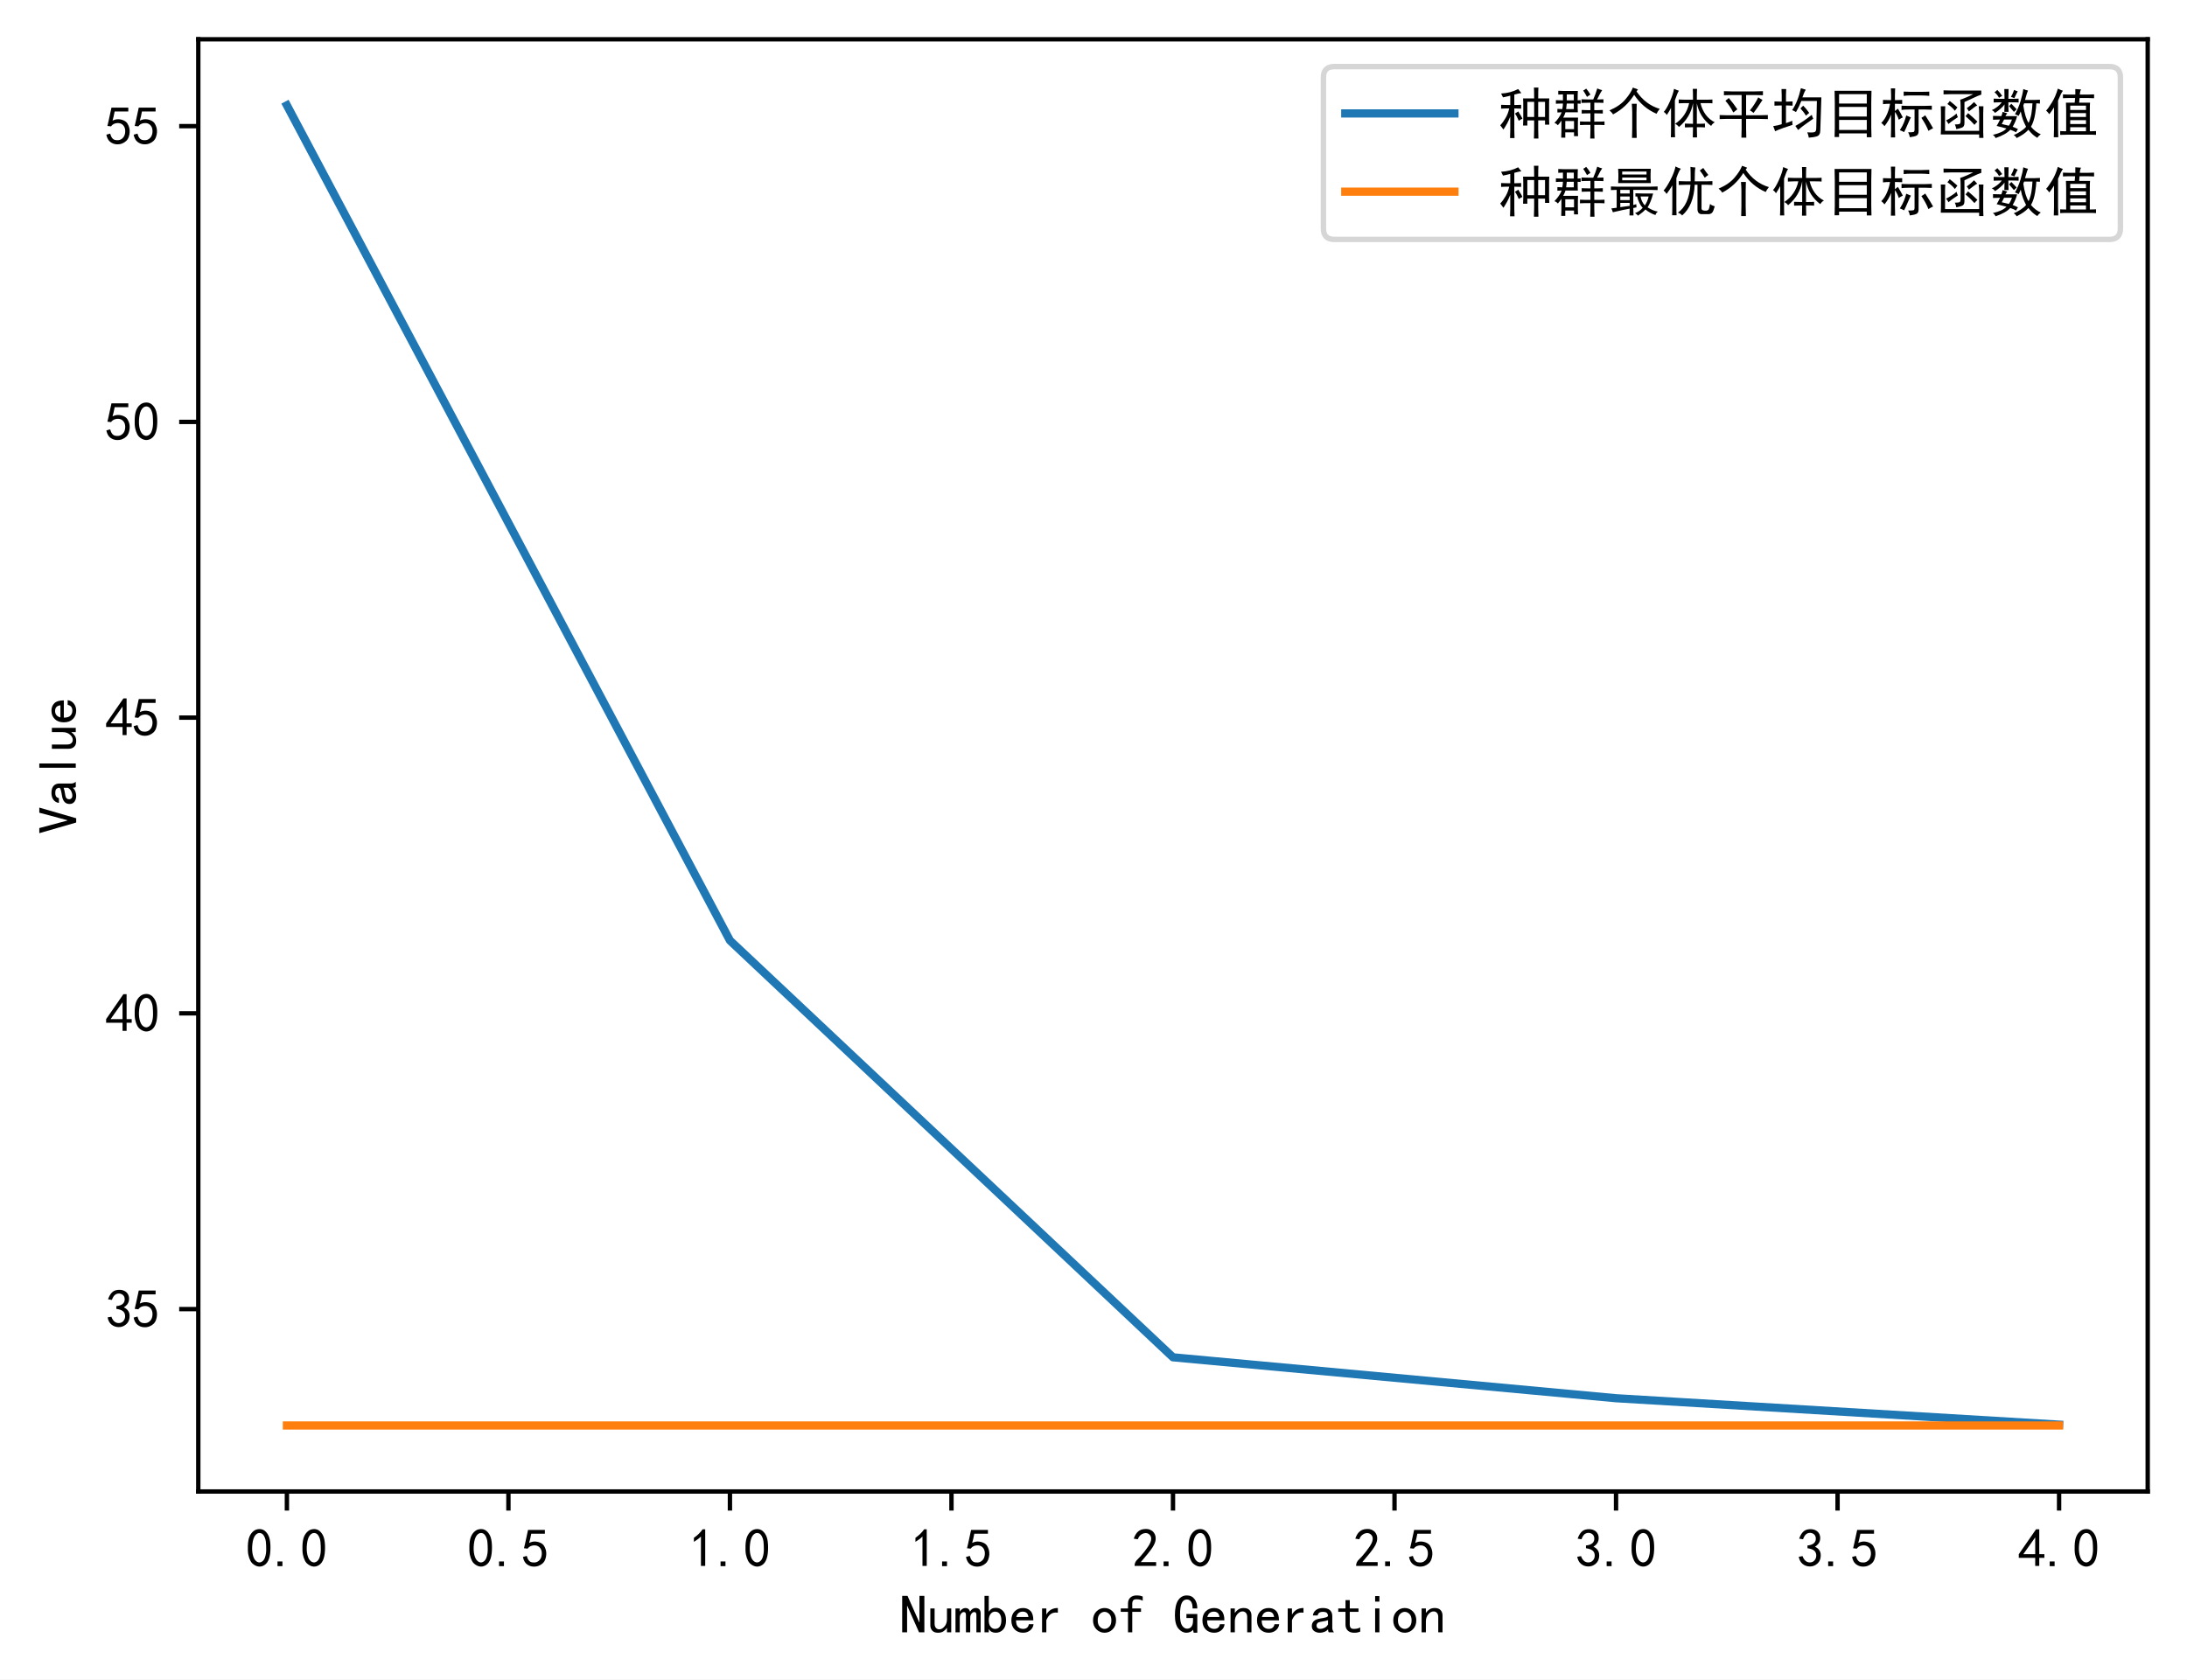
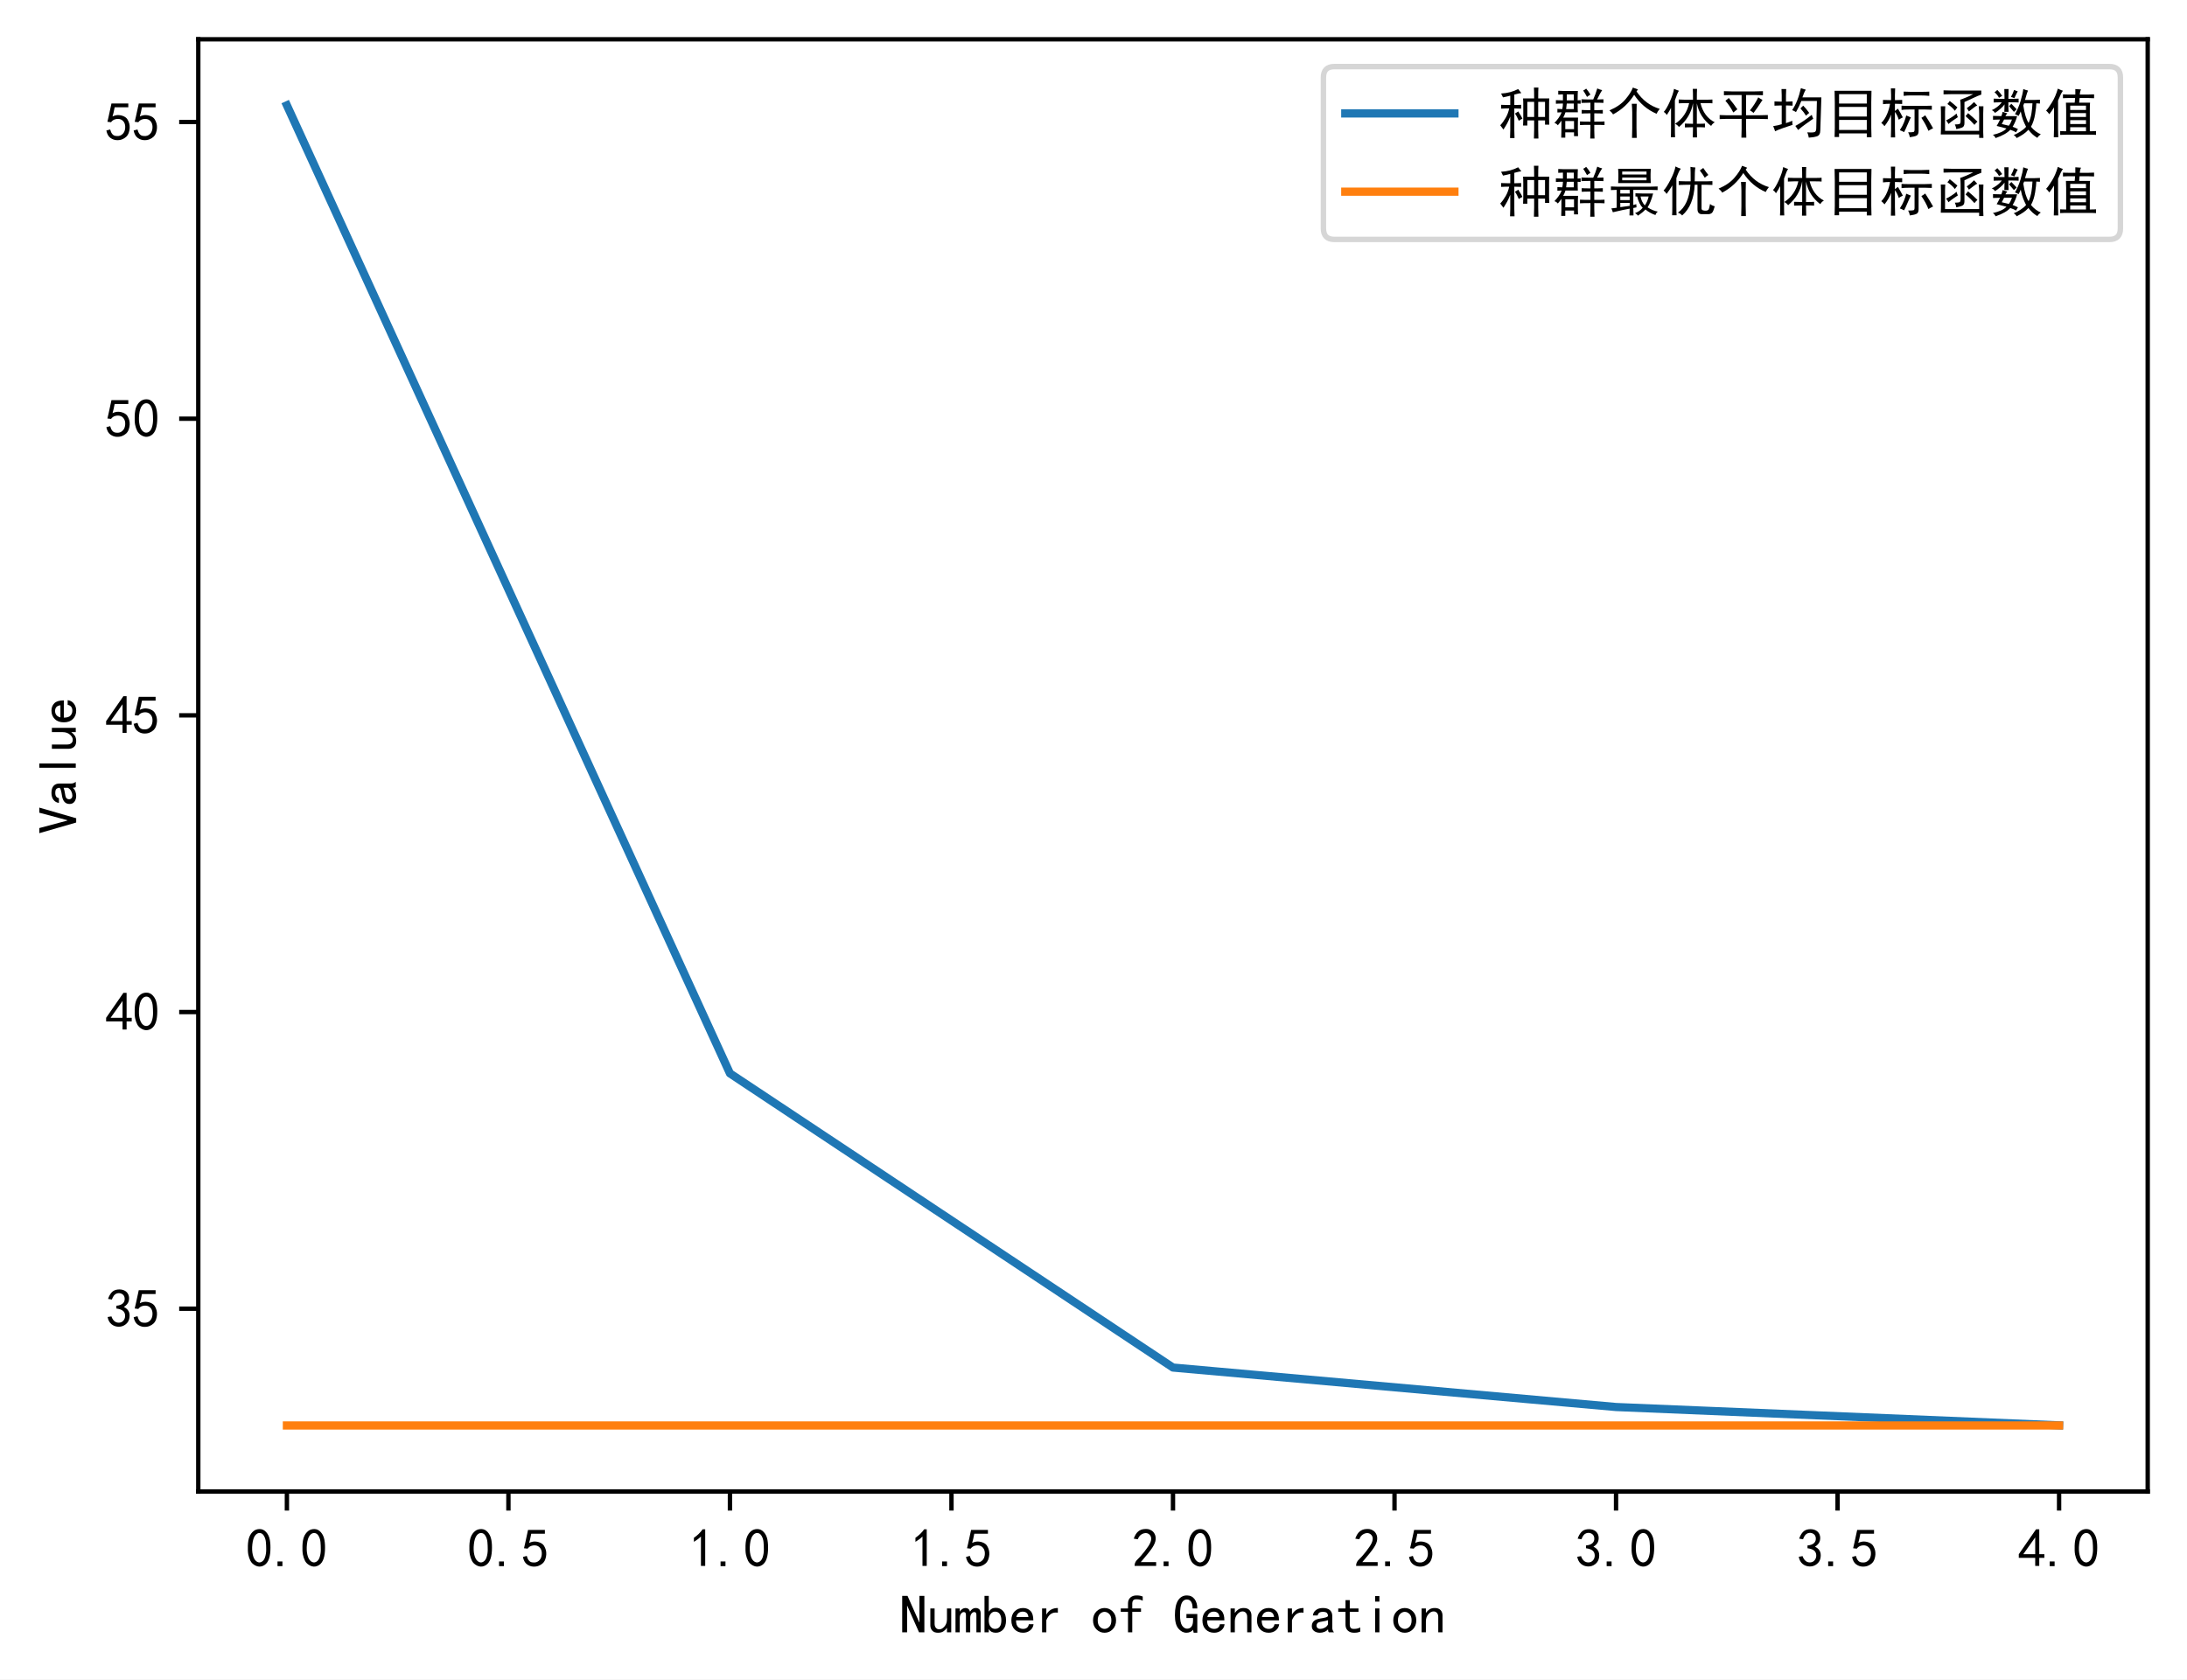
<svg xmlns="http://www.w3.org/2000/svg" xmlns:xlink="http://www.w3.org/1999/xlink" width="400.645pt" height="307.762pt" viewBox="0 0 400.645 307.762" version="1.1">
  <defs>
    <style type="text/css">*{stroke-linejoin: round; stroke-linecap: butt}</style>
  </defs>
  <g id="figure_1">
    <g id="patch_1">
      <path d="M 0 307.762  L 400.645 307.762  L 400.645 0  L 0 0  z " style="fill: #ffffff" />
    </g>
    <g id="axes_1">
      <g id="patch_2">
        <path d="M 36.325 273.312  L 393.445 273.312  L 393.445 7.2  L 36.325 7.2  z " style="fill: #ffffff" />
      </g>
      <g id="matplotlib.axis_1">
        <g id="xtick_1">
          <g id="line2d_1">
            <defs>
-               <path id="ma2f3f6f6bc" d="M 0 0  L 0 3.5  " style="stroke: #000000; stroke-width: 0.8" />
-             </defs>
-             <g>
-               <use xlink:href="#ma2f3f6f6bc" x="52.558" y="273.312" style="stroke: #000000; stroke-width: 0.8" />
+               <path id="me720be63c2" d="M 0 0  L 0 3.5  " style="stroke: #000000; stroke-width: 0.8" />
+             </defs>
+             <g>
+               <use xlink:href="#me720be63c2" x="52.558" y="273.312" style="stroke: #000000; stroke-width: 0.8" />
            </g>
          </g>
          <g id="text_1">
            <g transform="translate(45.05773 287.187)scale(0.1 -0.1)">
              <defs>
                <path id="SimHei-30" d="M 225 2537  Q 250 3200 412 3587  Q 575 3975 875 4225  Q 1175 4475 1612 4475  Q 2050 4475 2375 4112  Q 2700 3750 2800 3200  Q 2900 2650 2862 1937  Q 2825 1225 2612 775  Q 2400 325 1975 150  Q 1550 -25 1125 187  Q 700 400 525 750  Q 350 1100 275 1487  Q 200 1875 225 2537  z M 750 2687  Q 675 2000 800 1462  Q 925 925 1212 700  Q 1500 475 1800 612  Q 2100 750 2237 1162  Q 2375 1575 2375 2062  Q 2375 2550 2337 2950  Q 2300 3350 2112 3675  Q 1925 4000 1612 4012  Q 1300 4025 1062 3700  Q 825 3375 750 2687  z " transform="scale(0.015625)" />
                <path id="SimHei-2e" d="M 1075 125  L 500 125  L 500 675  L 1075 675  L 1075 125  z " transform="scale(0.015625)" />
              </defs>
              <use xlink:href="#SimHei-30" />
              <use xlink:href="#SimHei-2e" x="50" />
              <use xlink:href="#SimHei-30" x="100" />
            </g>
          </g>
        </g>
        <g id="xtick_2">
          <g id="line2d_2">
            <g>
-               <use xlink:href="#ma2f3f6f6bc" x="93.14" y="273.312" style="stroke: #000000; stroke-width: 0.8" />
+               <use xlink:href="#me720be63c2" x="93.14" y="273.312" style="stroke: #000000; stroke-width: 0.8" />
            </g>
          </g>
          <g id="text_2">
            <g transform="translate(85.63954 287.187)scale(0.1 -0.1)">
              <defs>
                <path id="SimHei-35" d="M 550 1325  Q 725 650 1150 575  Q 1575 500 1837 662  Q 2100 825 2212 1087  Q 2325 1350 2312 1675  Q 2300 2000 2137 2225  Q 1975 2450 1725 2525  Q 1475 2600 1162 2525  Q 850 2450 650 2175  L 225 2225  Q 275 2375 700 4375  L 2675 4375  L 2675 3925  L 1075 3925  Q 950 3250 825 2850  Q 1200 3025 1525 3012  Q 1850 3000 2150 2862  Q 2450 2725 2587 2487  Q 2725 2250 2787 2012  Q 2850 1775 2837 1500  Q 2825 1225 2725 937  Q 2625 650 2425 462  Q 2225 275 1937 162  Q 1650 50 1275 75  Q 900 100 562 350  Q 225 600 100 1200  L 550 1325  z " transform="scale(0.015625)" />
              </defs>
              <use xlink:href="#SimHei-30" />
              <use xlink:href="#SimHei-2e" x="50" />
              <use xlink:href="#SimHei-35" x="100" />
            </g>
          </g>
        </g>
        <g id="xtick_3">
          <g id="line2d_3">
            <g>
-               <use xlink:href="#ma2f3f6f6bc" x="133.721" y="273.312" style="stroke: #000000; stroke-width: 0.8" />
+               <use xlink:href="#me720be63c2" x="133.721" y="273.312" style="stroke: #000000; stroke-width: 0.8" />
            </g>
          </g>
          <g id="text_3">
            <g transform="translate(126.2214 287.187)scale(0.1 -0.1)">
              <defs>
                <path id="SimHei-31" d="M 1400 3600  Q 1075 3275 575 2975  L 575 3450  Q 1200 3875 1600 4450  L 1900 4450  L 1900 150  L 1400 150  L 1400 3600  z " transform="scale(0.015625)" />
              </defs>
              <use xlink:href="#SimHei-31" />
              <use xlink:href="#SimHei-2e" x="50" />
              <use xlink:href="#SimHei-30" x="100" />
            </g>
          </g>
        </g>
        <g id="xtick_4">
          <g id="line2d_4">
            <g>
-               <use xlink:href="#ma2f3f6f6bc" x="174.303" y="273.312" style="stroke: #000000; stroke-width: 0.8" />
+               <use xlink:href="#me720be63c2" x="174.303" y="273.312" style="stroke: #000000; stroke-width: 0.8" />
            </g>
          </g>
          <g id="text_4">
            <g transform="translate(166.8032 287.187)scale(0.1 -0.1)">
              <use xlink:href="#SimHei-31" />
              <use xlink:href="#SimHei-2e" x="50" />
              <use xlink:href="#SimHei-35" x="100" />
            </g>
          </g>
        </g>
        <g id="xtick_5">
          <g id="line2d_5">
            <g>
-               <use xlink:href="#ma2f3f6f6bc" x="214.885" y="273.312" style="stroke: #000000; stroke-width: 0.8" />
+               <use xlink:href="#me720be63c2" x="214.885" y="273.312" style="stroke: #000000; stroke-width: 0.8" />
            </g>
          </g>
          <g id="text_5">
            <g transform="translate(207.385 287.187)scale(0.1 -0.1)">
              <defs>
                <path id="SimHei-32" d="M 300 250  Q 325 625 650 925  Q 975 1225 1475 1862  Q 1975 2500 2125 2850  Q 2275 3200 2237 3450  Q 2200 3700 2000 3862  Q 1800 4025 1537 4000  Q 1275 3975 1037 3800  Q 800 3625 675 3275  L 200 3350  Q 400 3925 712 4187  Q 1025 4450 1450 4475  Q 1700 4500 1900 4462  Q 2100 4425 2312 4287  Q 2525 4150 2662 3875  Q 2800 3600 2762 3212  Q 2725 2825 2375 2287  Q 2025 1750 1025 600  L 2825 600  L 2825 150  L 300 150  L 300 250  z " transform="scale(0.015625)" />
              </defs>
              <use xlink:href="#SimHei-32" />
              <use xlink:href="#SimHei-2e" x="50" />
              <use xlink:href="#SimHei-30" x="100" />
            </g>
          </g>
        </g>
        <g id="xtick_6">
          <g id="line2d_6">
            <g>
-               <use xlink:href="#ma2f3f6f6bc" x="255.467" y="273.312" style="stroke: #000000; stroke-width: 0.8" />
+               <use xlink:href="#me720be63c2" x="255.467" y="273.312" style="stroke: #000000; stroke-width: 0.8" />
            </g>
          </g>
          <g id="text_6">
            <g transform="translate(247.9668 287.187)scale(0.1 -0.1)">
              <use xlink:href="#SimHei-32" />
              <use xlink:href="#SimHei-2e" x="50" />
              <use xlink:href="#SimHei-35" x="100" />
            </g>
          </g>
        </g>
        <g id="xtick_7">
          <g id="line2d_7">
            <g>
-               <use xlink:href="#ma2f3f6f6bc" x="296.049" y="273.312" style="stroke: #000000; stroke-width: 0.8" />
+               <use xlink:href="#me720be63c2" x="296.049" y="273.312" style="stroke: #000000; stroke-width: 0.8" />
            </g>
          </g>
          <g id="text_7">
            <g transform="translate(288.5486 287.187)scale(0.1 -0.1)">
              <defs>
                <path id="SimHei-33" d="M 250 1225  L 700 1300  Q 800 975 1025 762  Q 1250 550 1587 562  Q 1925 575 2125 837  Q 2325 1100 2300 1437  Q 2275 1775 2037 1962  Q 1800 2150 1275 2225  L 1275 2550  Q 1800 2600 2037 2825  Q 2275 3050 2250 3412  Q 2225 3775 1925 3937  Q 1625 4100 1287 3975  Q 950 3850 750 3275  L 300 3350  Q 450 3800 712 4100  Q 975 4400 1425 4450  Q 1875 4500 2212 4337  Q 2550 4175 2687 3837  Q 2825 3500 2725 3100  Q 2625 2700 2150 2400  Q 2500 2250 2687 1950  Q 2875 1650 2812 1162  Q 2750 675 2375 375  Q 2000 75 1525 87  Q 1050 100 700 387  Q 350 675 250 1225  z " transform="scale(0.015625)" />
              </defs>
              <use xlink:href="#SimHei-33" />
              <use xlink:href="#SimHei-2e" x="50" />
              <use xlink:href="#SimHei-30" x="100" />
            </g>
          </g>
        </g>
        <g id="xtick_8">
          <g id="line2d_8">
            <g>
-               <use xlink:href="#ma2f3f6f6bc" x="336.63" y="273.312" style="stroke: #000000; stroke-width: 0.8" />
+               <use xlink:href="#me720be63c2" x="336.63" y="273.312" style="stroke: #000000; stroke-width: 0.8" />
            </g>
          </g>
          <g id="text_8">
            <g transform="translate(329.1305 287.187)scale(0.1 -0.1)">
              <use xlink:href="#SimHei-33" />
              <use xlink:href="#SimHei-2e" x="50" />
              <use xlink:href="#SimHei-35" x="100" />
            </g>
          </g>
        </g>
        <g id="xtick_9">
          <g id="line2d_9">
            <g>
-               <use xlink:href="#ma2f3f6f6bc" x="377.212" y="273.312" style="stroke: #000000; stroke-width: 0.8" />
+               <use xlink:href="#me720be63c2" x="377.212" y="273.312" style="stroke: #000000; stroke-width: 0.8" />
            </g>
          </g>
          <g id="text_9">
            <g transform="translate(369.7123 287.187)scale(0.1 -0.1)">
              <defs>
                <path id="SimHei-34" d="M 2000 1100  L 75 1100  L 75 1525  L 2100 4450  L 2475 4450  L 2475 1525  L 3075 1525  L 3075 1100  L 2475 1100  L 2475 150  L 2000 150  L 2000 1100  z M 2000 1525  L 2000 3500  L 600 1525  L 2000 1525  z " transform="scale(0.015625)" />
              </defs>
              <use xlink:href="#SimHei-34" />
              <use xlink:href="#SimHei-2e" x="50" />
              <use xlink:href="#SimHei-30" x="100" />
            </g>
          </g>
        </g>
        <g id="text_10">
          <g transform="translate(164.885 299.312)scale(0.1 -0.1)">
            <defs>
              <path id="SimHei-4e" d="M 2850 125  L 2225 125  L 850 3225  L 825 3225  L 825 125  L 250 125  L 250 4400  L 875 4400  L 2250 1300  L 2275 1300  L 2275 4400  L 2850 4400  L 2850 125  z " transform="scale(0.015625)" />
              <path id="SimHei-75" d="M 2800 125  L 2300 125  L 2300 650  Q 2100 375 1862 225  Q 1625 75 1250 75  Q 800 75 575 325  Q 350 575 350 950  L 350 2925  L 850 2925  L 850 1125  Q 850 825 1000 650  Q 1150 475 1400 475  Q 1725 475 2012 812  Q 2300 1150 2300 1650  L 2300 2925  L 2800 2925  L 2800 125  z " transform="scale(0.015625)" />
              <path id="SimHei-6d" d="M 3050 125  L 2550 125  L 2550 2150  Q 2550 2300 2500 2400  Q 2450 2500 2300 2500  Q 2125 2500 1975 2312  Q 1825 2125 1825 1825  L 1825 125  L 1325 125  L 1325 2150  Q 1325 2300 1275 2400  Q 1225 2500 1075 2500  Q 900 2500 750 2312  Q 600 2125 600 1825  L 600 125  L 100 125  L 100 2925  L 600 2925  L 600 2550  Q 725 2750 900 2862  Q 1075 2975 1275 2975  Q 1475 2975 1612 2862  Q 1750 2750 1800 2550  Q 1925 2750 2087 2862  Q 2250 2975 2450 2975  Q 2750 2975 2900 2812  Q 3050 2650 3050 2350  L 3050 125  z " transform="scale(0.015625)" />
              <path id="SimHei-62" d="M 2825 1525  Q 2825 800 2475 437  Q 2125 75 1625 75  Q 1350 75 1150 175  Q 950 275 800 500  L 800 125  L 300 125  L 300 4400  L 800 4400  L 800 2550  Q 950 2775 1150 2887  Q 1350 3000 1625 3000  Q 2125 3000 2475 2625  Q 2825 2250 2825 1525  z M 2275 1525  Q 2275 2000 2087 2275  Q 1900 2550 1525 2550  Q 1225 2550 1012 2275  Q 800 2000 800 1525  Q 800 1050 1012 787  Q 1225 525 1525 525  Q 1900 525 2087 787  Q 2275 1050 2275 1525  z " transform="scale(0.015625)" />
              <path id="SimHei-65" d="M 2850 1075  Q 2800 625 2450 350  Q 2100 75 1625 75  Q 1025 75 637 462  Q 250 850 250 1525  Q 250 2200 637 2587  Q 1025 2975 1625 2975  Q 2150 2975 2487 2637  Q 2825 2300 2825 1525  L 800 1525  Q 800 975 1037 750  Q 1275 525 1625 525  Q 1900 525 2075 662  Q 2250 800 2300 1075  L 2850 1075  z M 2250 1925  Q 2200 2275 2025 2412  Q 1850 2550 1575 2550  Q 1325 2550 1125 2412  Q 925 2275 825 1925  L 2250 1925  z " transform="scale(0.015625)" />
              <path id="SimHei-72" d="M 2500 2425  Q 2025 2500 1700 2287  Q 1375 2075 1150 1550  L 1150 125  L 650 125  L 650 2925  L 1150 2925  L 1150 2200  Q 1375 2600 1712 2787  Q 2050 2975 2500 2975  L 2500 2425  z " transform="scale(0.015625)" />
              <path id="SimHei-20" transform="scale(0.015625)" />
              <path id="SimHei-6f" d="M 2925 1525  Q 2925 875 2525 475  Q 2125 75 1575 75  Q 1025 75 625 475  Q 225 875 225 1525  Q 225 2175 625 2575  Q 1025 2975 1575 2975  Q 2125 2975 2525 2575  Q 2925 2175 2925 1525  z M 2375 1525  Q 2375 2025 2125 2275  Q 1875 2525 1575 2525  Q 1275 2525 1025 2275  Q 775 2025 775 1525  Q 775 1025 1025 775  Q 1275 525 1575 525  Q 1875 525 2125 775  Q 2375 1025 2375 1525  z " transform="scale(0.015625)" />
              <path id="SimHei-66" d="M 2850 3825  Q 2725 3900 2550 3950  Q 2375 4000 2100 4000  Q 1825 4000 1725 3862  Q 1625 3725 1625 3525  L 1625 2925  L 2650 2925  L 2650 2525  L 1625 2525  L 1625 125  L 1125 125  L 1125 2525  L 275 2525  L 275 2925  L 1125 2925  L 1125 3500  Q 1125 3950 1400 4200  Q 1675 4450 2125 4450  Q 2400 4450 2562 4412  Q 2725 4375 2850 4325  L 2850 3825  z " transform="scale(0.015625)" />
              <path id="SimHei-47" d="M 2850 75  L 2425 75  L 2350 425  Q 2250 275 2037 175  Q 1825 75 1575 75  Q 1050 75 637 562  Q 225 1050 225 2125  Q 225 3300 600 3875  Q 975 4450 1625 4450  Q 2200 4450 2525 4025  Q 2850 3600 2850 2925  L 2300 2925  Q 2300 3450 2125 3712  Q 1950 3975 1625 3975  Q 1225 3975 1025 3562  Q 825 3150 825 2175  Q 825 1250 1075 900  Q 1325 550 1650 550  Q 1975 550 2162 787  Q 2350 1025 2350 1525  L 2350 1800  L 1575 1800  L 1575 2275  L 2850 2275  L 2850 75  z " transform="scale(0.015625)" />
              <path id="SimHei-6e" d="M 2800 125  L 2300 125  L 2300 1925  Q 2300 2225 2150 2400  Q 2000 2575 1750 2575  Q 1425 2575 1137 2237  Q 850 1900 850 1400  L 850 125  L 350 125  L 350 2925  L 850 2925  L 850 2400  Q 1050 2675 1287 2825  Q 1525 2975 1900 2975  Q 2350 2975 2575 2725  Q 2800 2475 2800 2100  L 2800 125  z " transform="scale(0.015625)" />
              <path id="SimHei-61" d="M 2875 125  L 2275 125  Q 2225 175 2200 262  Q 2175 350 2175 475  Q 2000 275 1750 175  Q 1500 75 1225 75  Q 825 75 550 275  Q 275 475 275 850  Q 275 1225 525 1450  Q 775 1675 1300 1750  Q 1650 1800 1912 1875  Q 2175 1950 2175 2075  Q 2175 2225 2062 2375  Q 1950 2525 1575 2525  Q 1275 2525 1137 2412  Q 1000 2300 950 2100  L 400 2100  Q 450 2500 762 2737  Q 1075 2975 1575 2975  Q 2125 2975 2400 2725  Q 2675 2475 2675 2025  L 2675 650  Q 2675 500 2725 375  Q 2775 250 2875 125  z M 2175 1050  L 2175 1550  Q 2025 1500 1887 1462  Q 1750 1425 1425 1375  Q 1050 1325 937 1200  Q 825 1075 825 900  Q 825 750 937 637  Q 1050 525 1275 525  Q 1500 525 1762 650  Q 2025 775 2175 1050  z " transform="scale(0.015625)" />
              <path id="SimHei-74" d="M 2750 200  Q 2625 150 2462 112  Q 2300 75 2025 75  Q 1575 75 1300 325  Q 1025 575 1025 1025  L 1025 2525  L 175 2525  L 175 2925  L 1025 2925  L 1025 3900  L 1525 3900  L 1525 2925  L 2550 2925  L 2550 2525  L 1525 2525  L 1525 1000  Q 1525 800 1625 662  Q 1725 525 2000 525  Q 2275 525 2450 575  Q 2625 625 2750 700  L 2750 200  z " transform="scale(0.015625)" />
              <path id="SimHei-69" d="M 1800 3725  L 1300 3725  L 1300 4375  L 1800 4375  L 1800 3725  z M 1800 125  L 1300 125  L 1300 2925  L 1800 2925  L 1800 125  z " transform="scale(0.015625)" />
            </defs>
            <use xlink:href="#SimHei-4e" />
            <use xlink:href="#SimHei-75" x="50" />
            <use xlink:href="#SimHei-6d" x="100" />
            <use xlink:href="#SimHei-62" x="150" />
            <use xlink:href="#SimHei-65" x="200" />
            <use xlink:href="#SimHei-72" x="250" />
            <use xlink:href="#SimHei-20" x="300" />
            <use xlink:href="#SimHei-6f" x="350" />
            <use xlink:href="#SimHei-66" x="400" />
            <use xlink:href="#SimHei-20" x="450" />
            <use xlink:href="#SimHei-47" x="500" />
            <use xlink:href="#SimHei-65" x="550" />
            <use xlink:href="#SimHei-6e" x="600" />
            <use xlink:href="#SimHei-65" x="650" />
            <use xlink:href="#SimHei-72" x="700" />
            <use xlink:href="#SimHei-61" x="750" />
            <use xlink:href="#SimHei-74" x="800" />
            <use xlink:href="#SimHei-69" x="850" />
            <use xlink:href="#SimHei-6f" x="900" />
            <use xlink:href="#SimHei-6e" x="950" />
          </g>
        </g>
      </g>
      <g id="matplotlib.axis_2">
        <g id="ytick_1">
          <g id="line2d_10">
            <defs>
-               <path id="m0b1088cdb2" d="M 0 0  L -3.5 0  " style="stroke: #000000; stroke-width: 0.8" />
-             </defs>
-             <g>
-               <use xlink:href="#m0b1088cdb2" x="36.325" y="239.887" style="stroke: #000000; stroke-width: 0.8" />
+               <path id="m962cf14b38" d="M 0 0  L -3.5 0  " style="stroke: #000000; stroke-width: 0.8" />
+             </defs>
+             <g>
+               <use xlink:href="#m962cf14b38" x="36.325" y="239.819" style="stroke: #000000; stroke-width: 0.8" />
            </g>
          </g>
          <g id="text_11">
-             <g transform="translate(19.325 243.3246)scale(0.1 -0.1)">
+             <g transform="translate(19.325 243.2564)scale(0.1 -0.1)">
              <use xlink:href="#SimHei-33" />
              <use xlink:href="#SimHei-35" x="50" />
            </g>
          </g>
        </g>
        <g id="ytick_2">
          <g id="line2d_11">
            <g>
-               <use xlink:href="#m0b1088cdb2" x="36.325" y="185.695" style="stroke: #000000; stroke-width: 0.8" />
+               <use xlink:href="#m962cf14b38" x="36.325" y="185.453" style="stroke: #000000; stroke-width: 0.8" />
            </g>
          </g>
          <g id="text_12">
-             <g transform="translate(19.325 189.1323)scale(0.1 -0.1)">
+             <g transform="translate(19.325 188.8909)scale(0.1 -0.1)">
              <use xlink:href="#SimHei-34" />
              <use xlink:href="#SimHei-30" x="50" />
            </g>
          </g>
        </g>
        <g id="ytick_3">
          <g id="line2d_12">
            <g>
-               <use xlink:href="#m0b1088cdb2" x="36.325" y="131.502" style="stroke: #000000; stroke-width: 0.8" />
+               <use xlink:href="#m962cf14b38" x="36.325" y="131.088" style="stroke: #000000; stroke-width: 0.8" />
            </g>
          </g>
          <g id="text_13">
-             <g transform="translate(19.325 134.9399)scale(0.1 -0.1)">
+             <g transform="translate(19.325 134.5254)scale(0.1 -0.1)">
              <use xlink:href="#SimHei-34" />
              <use xlink:href="#SimHei-35" x="50" />
            </g>
          </g>
        </g>
        <g id="ytick_4">
          <g id="line2d_13">
            <g>
-               <use xlink:href="#m0b1088cdb2" x="36.325" y="77.31" style="stroke: #000000; stroke-width: 0.8" />
+               <use xlink:href="#m962cf14b38" x="36.325" y="76.722" style="stroke: #000000; stroke-width: 0.8" />
            </g>
          </g>
          <g id="text_14">
-             <g transform="translate(19.325 80.7476)scale(0.1 -0.1)">
+             <g transform="translate(19.325 80.15987)scale(0.1 -0.1)">
              <use xlink:href="#SimHei-35" />
              <use xlink:href="#SimHei-30" x="50" />
            </g>
          </g>
        </g>
        <g id="ytick_5">
          <g id="line2d_14">
            <g>
-               <use xlink:href="#m0b1088cdb2" x="36.325" y="23.118" style="stroke: #000000; stroke-width: 0.8" />
+               <use xlink:href="#m962cf14b38" x="36.325" y="22.357" style="stroke: #000000; stroke-width: 0.8" />
            </g>
          </g>
          <g id="text_15">
-             <g transform="translate(19.325 26.55526)scale(0.1 -0.1)">
+             <g transform="translate(19.325 25.79435)scale(0.1 -0.1)">
              <use xlink:href="#SimHei-35" />
              <use xlink:href="#SimHei-35" x="50" />
            </g>
          </g>
        </g>
        <g id="text_16">
          <g transform="translate(14.075 152.756)rotate(-90)scale(0.1 -0.1)">
            <defs>
              <path id="SimHei-56" d="M 3050 4400  L 1800 75  L 1300 75  L 50 4400  L 650 4400  L 1525 1125  L 1575 1125  L 2450 4400  L 3050 4400  z " transform="scale(0.015625)" />
              <path id="SimHei-6c" d="M 1825 125  L 1325 125  L 1325 4400  L 1825 4400  L 1825 125  z " transform="scale(0.015625)" />
            </defs>
            <use xlink:href="#SimHei-56" />
            <use xlink:href="#SimHei-61" x="50" />
            <use xlink:href="#SimHei-6c" x="100" />
            <use xlink:href="#SimHei-75" x="150" />
            <use xlink:href="#SimHei-65" x="200" />
          </g>
        </g>
      </g>
      <g id="line2d_15">
-         <path d="M 52.558 19.296  L 133.721 172.345  L 214.885 248.722  L 296.049 256.221  L 377.212 261.063  " clip-path="url(#pc28ae24681)" style="fill: none; stroke: #1f77b4; stroke-width: 1.5; stroke-linecap: square" />
+         <path d="M 52.558 19.296  L 133.721 196.698  L 214.885 250.601  L 296.049 257.832  L 377.212 261.191  " clip-path="url(#p033a390bf6)" style="fill: none; stroke: #1f77b4; stroke-width: 1.5; stroke-linecap: square" />
      </g>
      <g id="line2d_16">
-         <path d="M 52.558 261.216  L 133.721 261.216  L 214.885 261.216  L 296.049 261.216  L 377.212 261.216  " clip-path="url(#pc28ae24681)" style="fill: none; stroke: #ff7f0e; stroke-width: 1.5; stroke-linecap: square" />
+         <path d="M 52.558 261.216  L 133.721 261.216  L 214.885 261.216  L 296.049 261.216  L 377.212 261.216  " clip-path="url(#p033a390bf6)" style="fill: none; stroke: #ff7f0e; stroke-width: 1.5; stroke-linecap: square" />
      </g>
      <g id="patch_3">
        <path d="M 36.325 273.312  L 36.325 7.2  " style="fill: none; stroke: #000000; stroke-width: 0.8; stroke-linejoin: miter; stroke-linecap: square" />
      </g>
      <g id="patch_4">
        <path d="M 393.445 273.312  L 393.445 7.2  " style="fill: none; stroke: #000000; stroke-width: 0.8; stroke-linejoin: miter; stroke-linecap: square" />
      </g>
      <g id="patch_5">
        <path d="M 36.325 273.312  L 393.445 273.312  " style="fill: none; stroke: #000000; stroke-width: 0.8; stroke-linejoin: miter; stroke-linecap: square" />
      </g>
      <g id="patch_6">
        <path d="M 36.325 7.2  L 393.445 7.2  " style="fill: none; stroke: #000000; stroke-width: 0.8; stroke-linejoin: miter; stroke-linecap: square" />
      </g>
      <g id="legend_1">
        <g id="patch_7">
          <path d="M 244.445 43.872  L 386.445 43.872  Q 388.445 43.872 388.445 41.872  L 388.445 14.2  Q 388.445 12.2 386.445 12.2  L 244.445 12.2  Q 242.445 12.2 242.445 14.2  L 242.445 41.872  Q 242.445 43.872 244.445 43.872  z " style="fill: #ffffff; opacity: 0.8; stroke: #cccccc; stroke-linejoin: miter" />
        </g>
        <g id="line2d_17">
          <path d="M 246.445 20.786  L 256.445 20.786  L 266.445 20.786  " style="fill: none; stroke: #1f77b4; stroke-width: 1.5; stroke-linecap: square" />
        </g>
        <g id="text_17">
          <g transform="translate(274.445 24.28594)scale(0.1 -0.1)">
            <defs>
              <path id="SimHei-79cd" d="M 4225 4000  Q 4225 4975 4200 5275  L 4725 5275  Q 4700 5000 4700 4000  L 6000 4000  Q 5975 3725 5975 3250  L 5975 1550  Q 5975 1275 6000 925  L 5500 925  L 5500 1425  L 4700 1425  L 4700 375  Q 4700 -275 4725 -700  L 4200 -700  Q 4225 -275 4225 375  L 4225 1425  L 3425 1425  L 3425 825  L 2925 825  Q 2950 1125 2950 1500  L 2950 3200  Q 2950 3725 2925 4000  L 4225 4000  z M 350 3250  Q 725 3225 1225 3225  L 1425 3225  L 1425 4325  Q 1175 4250 575 4125  Q 475 4350 350 4575  Q 900 4600 1412 4737  Q 1925 4875 2350 5100  Q 2500 4900 2725 4625  Q 2475 4600 2300 4550  Q 2125 4500 1900 4450  L 1900 3225  Q 2225 3225 2700 3250  L 2700 2800  Q 2225 2825 1900 2825  L 1900 225  Q 1900 -125 1925 -650  L 1400 -650  Q 1425 -125 1425 225  L 1425 1875  Q 1225 1375 1062 1075  Q 900 775 625 350  Q 425 625 250 850  Q 600 1225 887 1725  Q 1175 2225 1300 2825  L 925 2825  Q 575 2825 350 2800  L 350 3250  z M 4225 1825  L 4225 3600  L 3425 3600  L 3425 1825  L 4225 1825  z M 5500 1825  L 5500 3600  L 4700 3600  L 4700 1825  L 5500 1825  z M 2375 2475  Q 2450 2300 2575 2125  Q 2700 1950 2850 1625  Q 2625 1525 2425 1375  Q 2300 1650 2212 1837  Q 2125 2025 1975 2225  Q 2125 2325 2375 2475  z " transform="scale(0.015625)" />
              <path id="SimHei-7fa4" d="M 2500 -425  L 2500 25  L 1475 25  L 1475 -600  L 1000 -600  Q 1025 -225 1025 1400  Q 825 1100 600 850  Q 450 1050 200 1125  Q 450 1375 700 1725  Q 950 2075 1050 2375  Q 850 2375 550 2350  L 550 2775  Q 900 2750 1125 2750  Q 1200 3125 1200 3400  Q 675 3400 375 3375  L 375 3800  Q 700 3775 1200 3775  L 1200 4475  Q 1050 4475 650 4450  L 650 4900  Q 1025 4875 1275 4875  L 2950 4875  Q 2925 4500 2925 3775  Q 3075 3775 3275 3800  L 3275 3375  Q 3075 3400 2925 3400  Q 2925 2675 2950 2375  L 1500 2375  Q 1350 1925 1225 1750  L 2975 1750  Q 2950 1425 2950 675  Q 2950 -75 2975 -425  L 2500 -425  z M 4875 1275  Q 5825 1275 6075 1300  L 6075 875  Q 5825 900 4875 900  L 4875 225  Q 4875 -225 4900 -700  L 4400 -700  Q 4425 -225 4425 225  L 4425 900  Q 3550 900 3200 875  L 3200 1300  Q 3550 1275 4425 1275  L 4425 2250  Q 3675 2250 3400 2225  L 3400 2650  Q 3700 2625 4425 2625  L 4425 3500  Q 3775 3500 3375 3475  L 3375 3900  Q 3775 3875 4750 3875  Q 5025 4475 5225 5175  Q 5525 5025 5800 4975  Q 5700 4825 5550 4562  Q 5400 4300 5200 3875  Q 5625 3875 5950 3900  L 5950 3475  Q 5650 3500 4875 3500  L 4875 2625  L 5225 2625  L 5875 2650  L 5875 2225  Q 5525 2250 4875 2250  L 4875 1275  z M 2500 400  L 2500 1350  L 1475 1350  L 1475 400  L 2500 400  z M 2475 3775  L 2475 4475  L 1650 4475  L 1650 3775  L 2475 3775  z M 2475 2750  L 2475 3400  L 1650 3400  Q 1625 3125 1575 2750  L 2475 2750  z M 4025 4175  Q 3800 4600 3575 4925  Q 3750 5000 3925 5150  Q 4150 4900 4425 4450  Q 4175 4300 4025 4175  z " transform="scale(0.015625)" />
              <path id="SimHei-4e2a" d="M 3425 4825  Q 4475 3275 6150 2775  Q 5900 2475 5775 2200  Q 4150 2900 3150 4425  Q 2225 2950 675 2125  Q 550 2350 250 2600  Q 1450 3100 2112 3875  Q 2775 4650 3000 5275  Q 3300 5150 3600 5050  Q 3500 4925 3425 4825  z M 2925 2350  Q 2925 2750 2875 3375  L 3450 3375  Q 3425 2950 3425 2325  L 3425 550  Q 3425 -25 3450 -625  L 2900 -625  Q 2925 0 2925 525  L 2925 2350  z " transform="scale(0.015625)" />
              <path id="SimHei-4f53" d="M 3650 3850  Q 3650 4750 3625 5125  L 4125 5125  Q 4100 4775 4100 3850  L 5200 3850  Q 5700 3850 5925 3875  L 5925 3425  Q 5700 3450 5200 3450  L 4525 3450  Q 4925 1850 6200 1200  Q 5925 1050 5775 775  Q 4425 1800 4100 3425  L 4100 1025  Q 4825 1025 5050 1050  L 5050 600  Q 4825 625 4100 625  Q 4100 75 4125 -575  L 3625 -575  Q 3650 100 3650 625  Q 3200 625 2700 600  L 2700 1050  Q 3200 1025 3650 1025  L 3650 3450  Q 3375 1800 2000 650  Q 1850 875 1550 1025  Q 2850 1875 3200 3450  L 2675 3450  Q 2275 3450 1975 3425  L 1975 3875  Q 2275 3850 2675 3850  L 3650 3850  z M 2000 4900  Q 1825 4675 1525 3775  L 1525 575  Q 1525 -200 1550 -550  L 1050 -550  Q 1075 -225 1075 550  L 1075 2900  Q 950 2625 575 2050  Q 450 2275 225 2425  Q 525 2725 925 3612  Q 1325 4500 1425 5125  Q 1700 5000 2000 4900  z " transform="scale(0.015625)" />
              <path id="SimHei-5e73" d="M 4525 4825  Q 4900 4825 5450 4850  L 5450 4375  Q 4925 4400 4525 4400  L 3475 4400  L 3475 2025  L 5000 2025  Q 5550 2025 6025 2050  L 6025 1575  Q 5550 1600 5000 1600  L 3475 1600  L 3475 450  Q 3475 -100 3500 -600  L 2925 -600  Q 2950 -100 2950 450  L 2950 1600  L 1125 1600  Q 775 1600 375 1575  L 375 2050  Q 775 2025 1175 2025  L 2950 2025  L 2950 4400  L 1775 4400  Q 1400 4400 875 4375  L 875 4850  Q 1400 4825 1750 4825  L 4525 4825  z M 3925 2600  Q 4500 3300 4900 4125  Q 5150 3950 5400 3825  Q 4775 2850 4350 2300  Q 4150 2475 3925 2600  z M 1975 2350  Q 1600 3100 1050 3725  Q 1250 3875 1450 4050  Q 2075 3300 2450 2725  Q 2150 2500 1975 2350  z " transform="scale(0.015625)" />
              <path id="SimHei-5747" d="M 5775 275  Q 5775 -325 5362 -450  Q 4950 -575 4425 -600  Q 4375 -275 4250 25  Q 4950 -25 5125 62  Q 5300 150 5300 500  L 5375 3700  L 3550 3700  Q 3425 3375 3262 3037  Q 3100 2700 2925 2400  Q 2675 2550 2475 2625  Q 3150 3625 3500 5200  Q 3800 5100 4075 5025  Q 3975 4875 3875 4650  Q 3775 4425 3675 4125  L 5900 4125  L 5775 275  z M 1250 3625  L 1250 4375  Q 1250 4775 1225 5100  L 1775 5100  Q 1750 4725 1750 4375  L 1750 3625  L 1900 3625  Q 2200 3625 2525 3650  L 2525 3150  Q 2200 3175 1900 3175  L 1750 3175  L 1750 1100  L 2500 1375  Q 2475 1125 2525 900  Q 1225 475 962 362  Q 700 250 475 150  Q 375 475 250 750  Q 575 800 800 850  Q 1025 900 1250 975  L 1250 3175  L 1125 3175  Q 850 3175 400 3150  L 400 3650  Q 850 3625 1100 3625  L 1250 3625  z M 4950 1625  Q 4675 1425 4137 1050  Q 3600 675 3175 300  Q 3000 575 2850 775  Q 3350 1050 3762 1325  Q 4175 1600 4775 2075  Q 4825 1850 4950 1625  z M 3775 3150  Q 4125 2800 4475 2300  Q 4250 2125 4100 1975  Q 3900 2325 3450 2825  Q 3600 3000 3775 3150  z " transform="scale(0.015625)" />
              <path id="SimHei-76ee" d="M 5375 4900  Q 5350 4175 5350 3525  L 5350 600  Q 5350 225 5375 -550  L 4825 -550  L 4825 -100  L 1575 -100  L 1575 -525  L 1050 -525  Q 1075 150 1075 550  L 1075 3525  Q 1075 4350 1050 4900  L 5375 4900  z M 4825 300  L 4825 1475  L 1575 1475  L 1575 300  L 4825 300  z M 4825 1875  L 4825 3000  L 1575 3000  L 1575 1875  L 4825 1875  z M 4825 3400  L 4825 4500  L 1575 4500  L 1575 3400  L 4825 3400  z " transform="scale(0.015625)" />
              <path id="SimHei-6807" d="M 1275 4400  Q 1275 4800 1250 5175  L 1750 5175  Q 1725 4825 1725 4400  L 1725 3800  Q 2125 3800 2575 3825  L 2575 3350  Q 2125 3375 1725 3375  L 1725 2525  Q 1900 2650 2075 2800  Q 2400 2275 2650 1775  Q 2375 1650 2175 1500  Q 2025 2000 1725 2425  L 1725 475  Q 1725 -50 1750 -575  L 1250 -575  Q 1275 -25 1275 475  L 1275 2100  Q 1025 1400 500 750  Q 350 950 125 1125  Q 550 1550 812 2187  Q 1075 2825 1150 3375  Q 675 3375 325 3325  L 325 3825  Q 800 3800 1275 3800  L 1275 4400  z M 5175 3125  Q 5675 3125 6050 3150  L 6050 2675  Q 5675 2700 5275 2700  L 4500 2700  L 4500 175  Q 4500 -225 4275 -350  Q 4050 -475 3475 -550  Q 3425 -250 3275 25  Q 3775 25 3900 62  Q 4025 100 4025 350  L 4025 2700  L 3400 2700  Q 2775 2700 2500 2650  L 2500 3150  Q 2825 3125 3400 3125  L 5175 3125  z M 4900 4775  Q 5425 4775 5750 4800  L 5750 4300  Q 5275 4350 4750 4350  L 3525 4350  Q 3125 4350 2750 4300  L 2750 4800  Q 3100 4775 3525 4775  L 4900 4775  z M 5275 2025  Q 5825 1175 6200 500  Q 5925 375 5650 200  Q 5375 925 4825 1725  Q 5075 1850 5275 2025  z M 3600 1775  Q 3500 1625 3225 975  Q 2950 325 2800 50  Q 2575 175 2300 275  Q 2625 775 2787 1187  Q 2950 1600 3050 2000  Q 3325 1875 3600 1775  z " transform="scale(0.015625)" />
              <path id="SimHei-51fd" d="M 1200 200  L 5200 200  L 5200 2225  Q 5200 2600 5150 3075  L 5700 3075  Q 5675 2500 5675 2225  L 5675 50  Q 5675 -275 5700 -625  L 5200 -625  L 5200 -225  L 700 -225  Q 725 50 725 1375  Q 725 2700 700 3075  L 1225 3075  Q 1200 2800 1200 2475  L 1200 200  z M 5450 4925  L 5450 4450  Q 5075 4325 4475 4037  Q 3875 3750 3475 3575  L 3475 1100  Q 3475 700 3200 587  Q 2925 475 2525 400  Q 2475 675 2350 950  Q 2750 950 2887 1000  Q 3025 1050 3025 1375  L 3025 3075  Q 3025 3550 2975 3850  Q 3225 3925 3700 4125  Q 4175 4325 4500 4500  L 1950 4500  Q 1425 4500 1025 4475  L 1025 4950  Q 1525 4925 1950 4925  L 5450 4925  z M 4500 1750  Q 4700 1575 5000 1275  Q 4825 1125 4650 900  Q 4400 1175 4200 1375  Q 4000 1575 3600 1925  Q 3775 2100 3900 2275  L 4500 1750  z M 2700 1800  Q 2525 1675 2237 1487  Q 1950 1300 1600 1000  Q 1525 1175 1325 1425  Q 1500 1500 1887 1737  Q 2275 1975 2550 2225  Q 2600 2025 2700 1800  z M 4975 3175  Q 4800 3100 4562 2912  Q 4325 2725 4000 2475  Q 3875 2700 3750 2850  Q 4025 3050 4200 3200  Q 4375 3350 4600 3575  Q 4775 3375 4975 3175  z M 2350 2550  Q 2200 2750 2000 2937  Q 1800 3125 1475 3350  Q 1650 3525 1750 3700  Q 2025 3500 2650 2950  Q 2475 2725 2350 2550  z " transform="scale(0.015625)" />
              <path id="SimHei-6570" d="M 4525 4925  Q 4475 4800 4400 4587  Q 4325 4375 4175 3825  L 5325 3825  Q 5575 3825 5925 3850  L 5925 3400  Q 5650 3425 5500 3425  Q 5500 3025 5362 2162  Q 5225 1300 4875 675  Q 5125 375 5437 137  Q 5750 -100 6025 -200  Q 5725 -425 5625 -625  Q 5325 -450 5075 -225  Q 4825 0 4575 325  Q 4300 25 3987 -187  Q 3675 -400 3200 -650  Q 3075 -425 2850 -300  Q 3225 -150 3650 125  Q 4075 400 4300 675  Q 4125 1025 3962 1425  Q 3800 1825 3675 2475  Q 3600 2275 3425 1950  Q 3250 2050 3000 2150  Q 3400 2850 3650 3675  Q 3900 4500 3975 5100  Q 4275 4975 4525 4925  z M 2100 2250  Q 2000 2150 1875 1925  L 3250 1925  Q 3100 1300 2725 675  Q 3125 525 3350 400  Q 3225 225 3125 25  Q 2900 175 2450 325  Q 1950 -225 725 -650  Q 600 -375 400 -275  Q 1575 0 2000 475  Q 1300 650 850 775  Q 1000 1000 1250 1525  Q 1000 1525 425 1500  L 425 1950  Q 900 1925 1400 1925  Q 1500 2150 1550 2425  Q 1825 2325 2100 2250  z M 1775 3950  Q 1775 4550 1750 5100  L 2250 5100  Q 2225 4575 2225 3950  Q 3075 3950 3425 3975  L 3425 3525  Q 3075 3550 2225 3550  Q 2225 2825 2250 2425  L 1750 2425  Q 1775 2775 1775 3300  Q 1650 3100 1300 2787  Q 950 2475 650 2300  Q 525 2525 275 2625  Q 500 2700 875 2975  Q 1250 3250 1450 3550  Q 950 3550 500 3525  L 500 3975  Q 925 3950 1775 3950  z M 3975 3175  Q 4200 1700 4600 1125  Q 4850 1700 4937 2287  Q 5025 2875 5050 3425  L 4075 3425  L 3975 3175  z M 1450 1000  Q 1750 925 2275 800  Q 2475 1050 2650 1525  L 1725 1525  Q 1600 1275 1450 1000  z M 3325 4825  Q 3200 4625 3125 4450  Q 3050 4275 2925 4025  Q 2725 4125 2525 4175  Q 2725 4500 2900 5000  Q 3150 4875 3325 4825  z M 2575 3375  Q 2900 3050 3200 2725  Q 3050 2600 2875 2425  Q 2525 2850 2300 3100  Q 2450 3225 2575 3375  z M 925 5000  Q 1275 4650 1500 4300  L 1125 4075  Q 950 4425 600 4725  Q 825 4875 925 5000  z " transform="scale(0.015625)" />
              <path id="SimHei-503c" d="M 3675 4450  L 3675 5100  Q 3975 5075 4350 5050  Q 4225 4875 4200 4450  L 5125 4450  Q 5550 4450 5875 4475  L 5875 4025  Q 5525 4050 5125 4050  L 4175 4050  L 4125 3500  L 5400 3500  Q 5375 3200 5375 2700  L 5375 150  Q 5875 150 6100 175  L 6100 -275  Q 5775 -250 5200 -250  L 2850 -250  Q 2275 -250 1900 -275  L 1900 175  Q 2125 150 2600 150  L 2600 2700  Q 2600 3175 2575 3500  L 3600 3500  L 3650 4050  L 3200 4050  Q 2575 4050 2225 4025  L 2225 4475  Q 2550 4450 3200 4450  L 3675 4450  z M 2225 4900  Q 2025 4675 1650 3750  L 1650 450  Q 1650 -75 1675 -550  L 1150 -550  Q 1175 -125 1175 375  L 1175 2950  Q 875 2450 625 2150  Q 425 2425 250 2575  Q 500 2825 937 3537  Q 1375 4250 1625 5150  Q 1975 4975 2225 4900  z M 4925 2650  L 4925 3150  L 3075 3150  L 3075 2650  L 4925 2650  z M 4925 150  L 4925 625  L 3075 625  L 3075 150  L 4925 150  z M 4925 1000  L 4925 1450  L 3075 1450  L 3075 1000  L 4925 1000  z M 4925 1825  L 4925 2275  L 3075 2275  L 3075 1825  L 4925 1825  z " transform="scale(0.015625)" />
            </defs>
            <use xlink:href="#SimHei-79cd" />
            <use xlink:href="#SimHei-7fa4" x="100" />
            <use xlink:href="#SimHei-4e2a" x="200" />
            <use xlink:href="#SimHei-4f53" x="300" />
            <use xlink:href="#SimHei-5e73" x="400" />
            <use xlink:href="#SimHei-5747" x="500" />
            <use xlink:href="#SimHei-76ee" x="600" />
            <use xlink:href="#SimHei-6807" x="700" />
            <use xlink:href="#SimHei-51fd" x="800" />
            <use xlink:href="#SimHei-6570" x="900" />
            <use xlink:href="#SimHei-503c" x="1000" />
          </g>
        </g>
        <g id="line2d_18">
          <path d="M 246.445 35.122  L 256.445 35.122  L 266.445 35.122  " style="fill: none; stroke: #ff7f0e; stroke-width: 1.5; stroke-linecap: square" />
        </g>
        <g id="text_18">
          <g transform="translate(274.445 38.62188)scale(0.1 -0.1)">
            <defs>
              <path id="SimHei-6700" d="M 475 275  Q 675 300 1100 350  L 1100 2450  Q 775 2450 425 2425  L 425 2850  Q 775 2825 1125 2825  L 5025 2825  Q 5475 2825 5900 2850  L 5900 2425  Q 5475 2450 5025 2450  L 3050 2450  L 3050 675  L 3400 775  Q 3400 550 3425 400  Q 3225 350 3050 325  Q 3050 -125 3075 -550  L 2600 -550  Q 2625 -125 2625 250  Q 2350 200 1812 87  Q 1275 -25 650 -175  Q 575 100 475 275  z M 5100 4925  Q 5075 4600 5075 4325  L 5075 3875  Q 5075 3600 5100 3250  L 1275 3250  Q 1300 3600 1300 3875  L 1300 4325  Q 1300 4600 1275 4925  L 5100 4925  z M 3300 2050  Q 3750 2025 4125 2025  L 5375 2025  Q 5100 975 4725 400  Q 5350 0 5925 -100  Q 5700 -275 5650 -500  Q 5025 -300 4475 150  Q 4150 -200 3600 -575  Q 3500 -425 3250 -275  Q 3775 -100 4150 350  Q 3725 775 3500 1675  L 3300 1675  L 3300 2050  z M 4600 4250  L 4600 4600  L 1750 4600  L 1750 4250  L 4600 4250  z M 4600 3575  L 4600 3900  L 1750 3900  L 1750 3575  L 4600 3575  z M 3900 1675  Q 4000 1075 4400 625  Q 4700 1050 4850 1675  L 3900 1675  z M 2625 1250  L 2625 1675  L 1525 1675  L 1525 1250  L 2625 1250  z M 2625 575  L 2625 925  L 1525 925  L 1525 425  L 2625 575  z M 2625 2025  L 2625 2450  L 1525 2450  L 1525 2025  L 2625 2025  z " transform="scale(0.015625)" />
              <path id="SimHei-4f18" d="M 4650 350  Q 4625 100 4825 50  Q 5025 0 5200 12  Q 5375 25 5462 125  Q 5550 225 5650 800  Q 5825 625 6200 525  Q 6050 -25 5912 -200  Q 5775 -375 5475 -400  L 4700 -400  Q 4175 -400 4175 200  L 4175 3050  L 3850 3050  Q 3725 600 2375 -550  Q 2200 -325 1875 -225  Q 3175 675 3350 3050  L 2900 3050  Q 2350 3050 1975 3025  L 1975 3475  Q 2350 3450 2900 3450  L 3375 3450  Q 3375 4700 3350 5150  Q 3525 5100 3925 5075  Q 3850 4700 3850 3450  L 5200 3450  Q 5475 3450 5925 3475  L 5925 3025  Q 5500 3050 5225 3050  L 4650 3050  L 4650 350  z M 200 2375  Q 525 2700 1000 3612  Q 1475 4525 1600 5200  Q 1850 5050 2225 4925  Q 2000 4700 1700 3825  L 1700 600  Q 1700 -150 1725 -525  L 1200 -525  Q 1225 -175 1225 575  L 1225 2975  Q 900 2425 550 1975  Q 425 2200 200 2375  z M 4850 5025  Q 5000 4800 5150 4587  Q 5300 4375 5450 4200  Q 5250 4075 5025 3875  Q 4875 4175 4450 4725  Q 4625 4850 4850 5025  z " transform="scale(0.015625)" />
            </defs>
            <use xlink:href="#SimHei-79cd" />
            <use xlink:href="#SimHei-7fa4" x="100" />
            <use xlink:href="#SimHei-6700" x="200" />
            <use xlink:href="#SimHei-4f18" x="300" />
            <use xlink:href="#SimHei-4e2a" x="400" />
            <use xlink:href="#SimHei-4f53" x="500" />
            <use xlink:href="#SimHei-76ee" x="600" />
            <use xlink:href="#SimHei-6807" x="700" />
            <use xlink:href="#SimHei-51fd" x="800" />
            <use xlink:href="#SimHei-6570" x="900" />
            <use xlink:href="#SimHei-503c" x="1000" />
          </g>
        </g>
      </g>
    </g>
  </g>
  <defs>
-     <clipPath id="pc28ae24681">
+     <clipPath id="p033a390bf6">
      <rect x="36.325" y="7.2" width="357.12" height="266.112" />
    </clipPath>
  </defs>
</svg>
